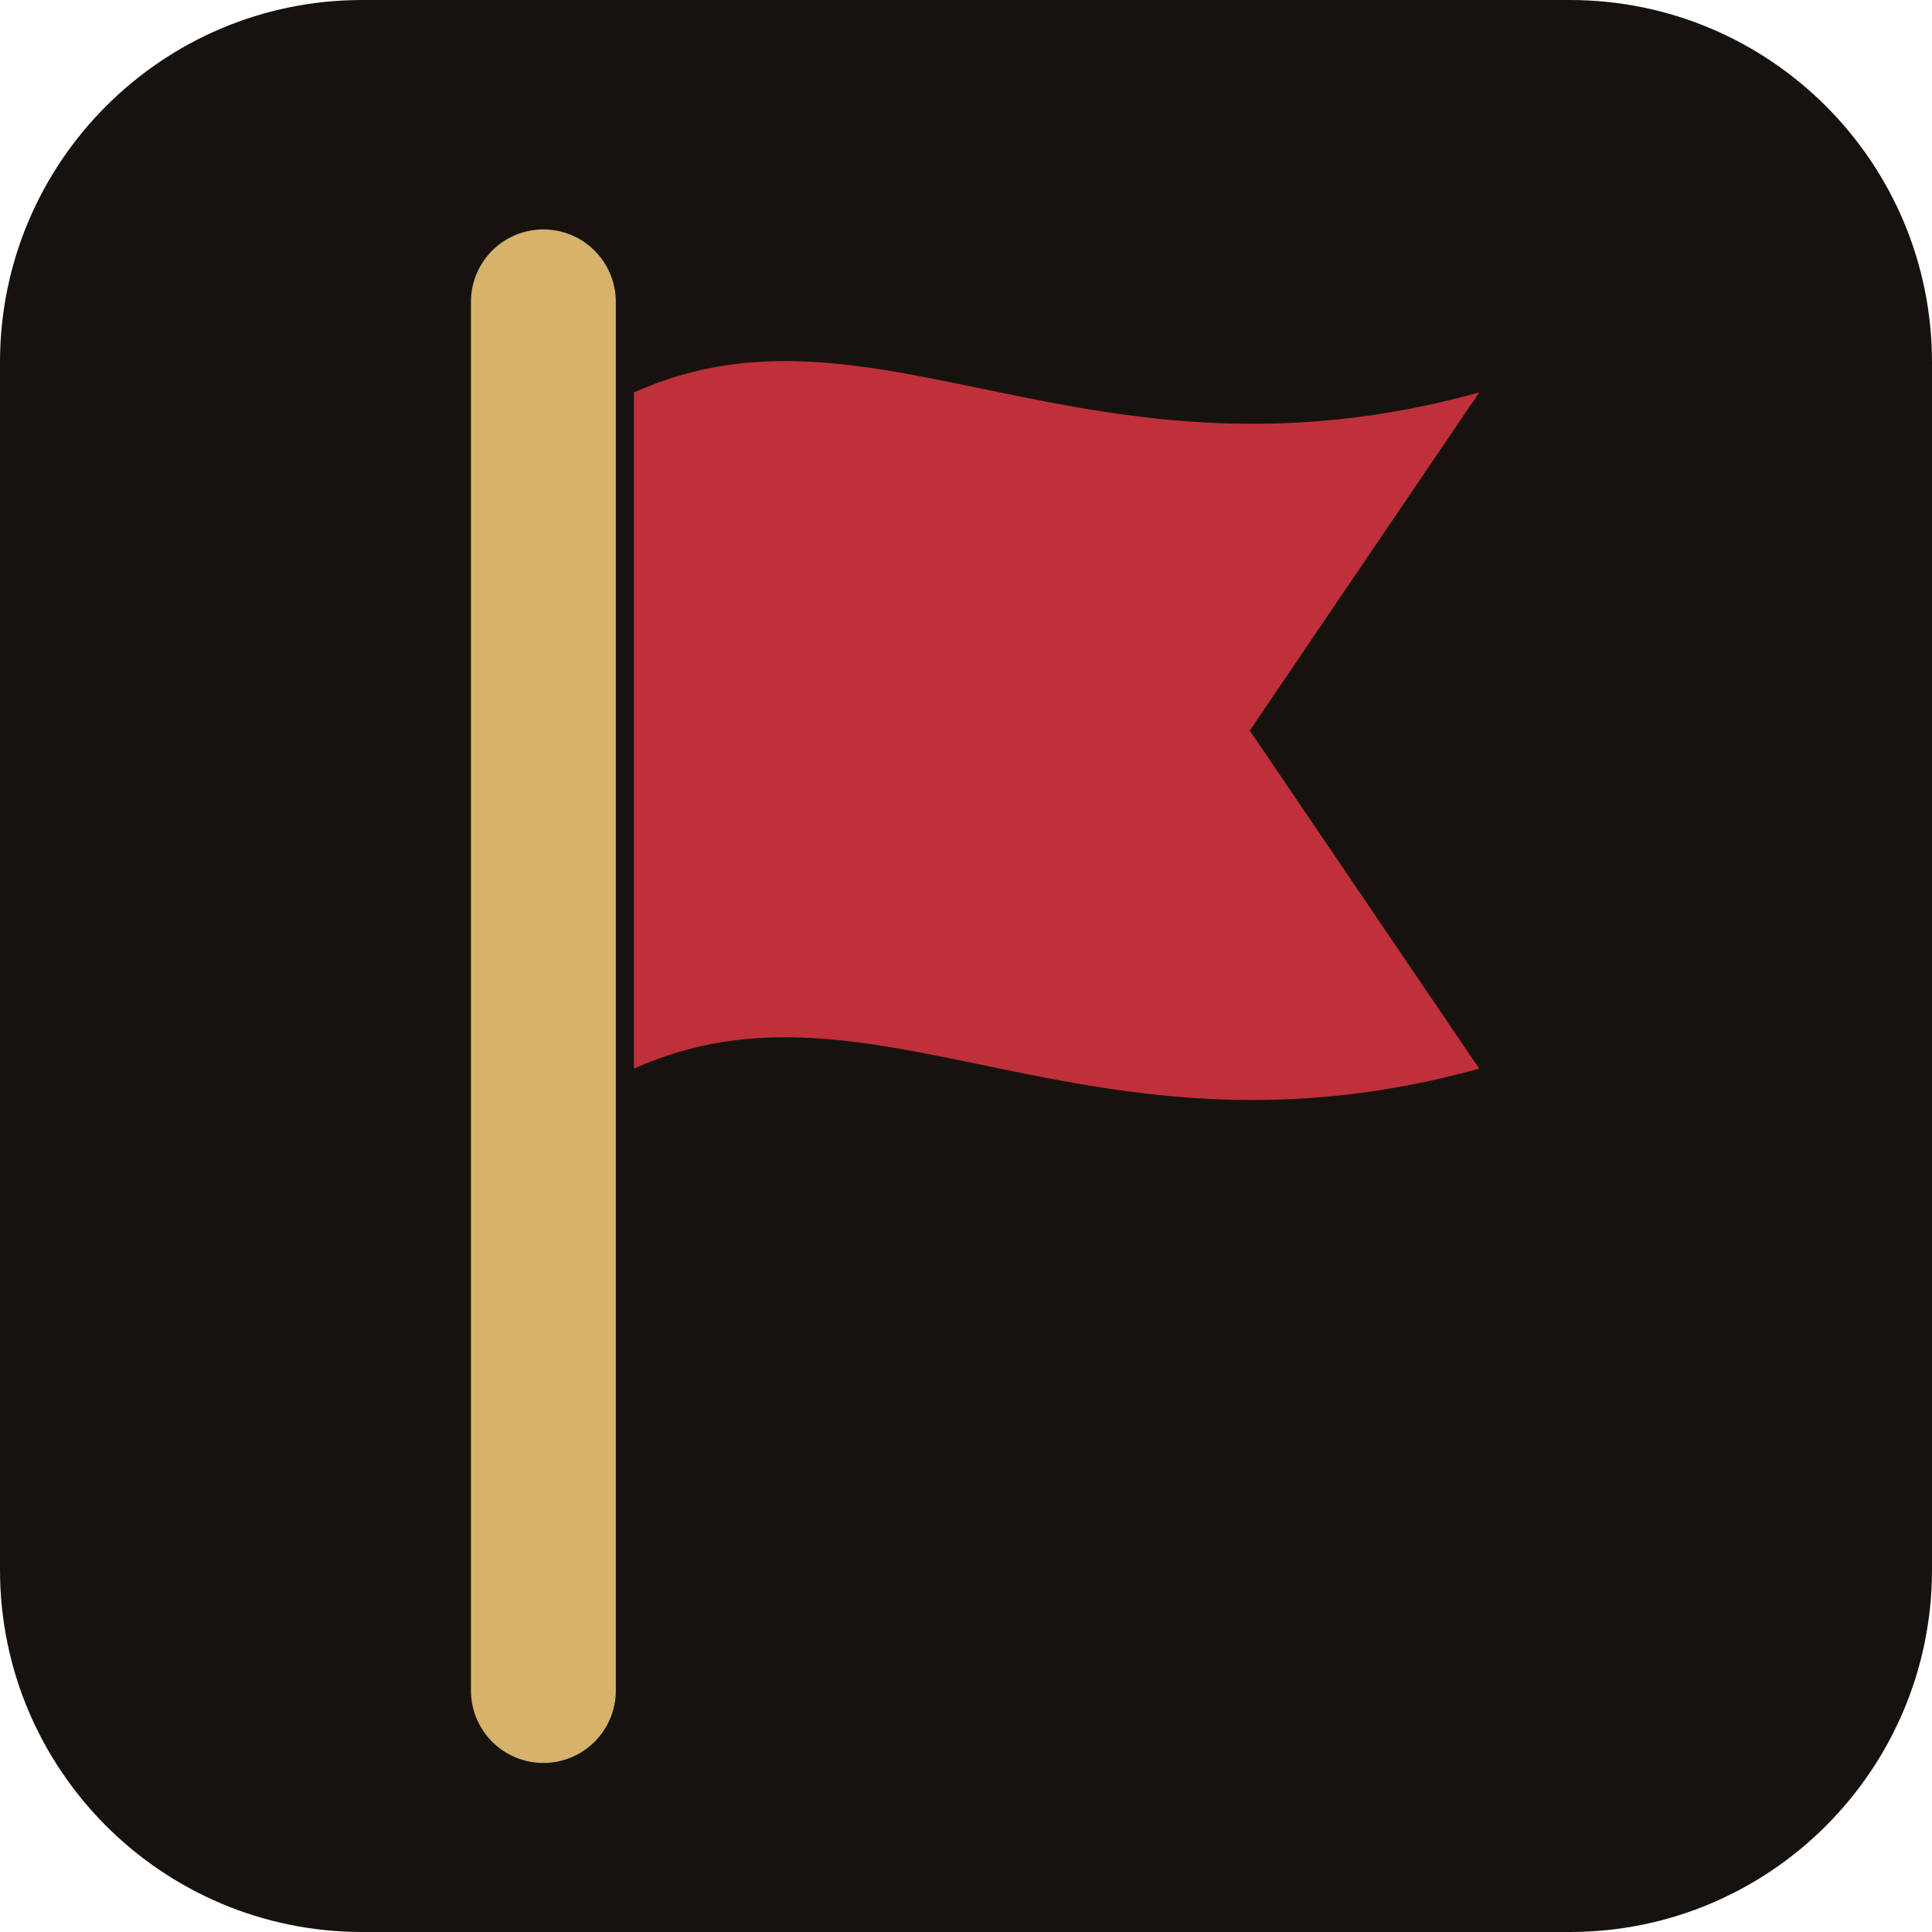
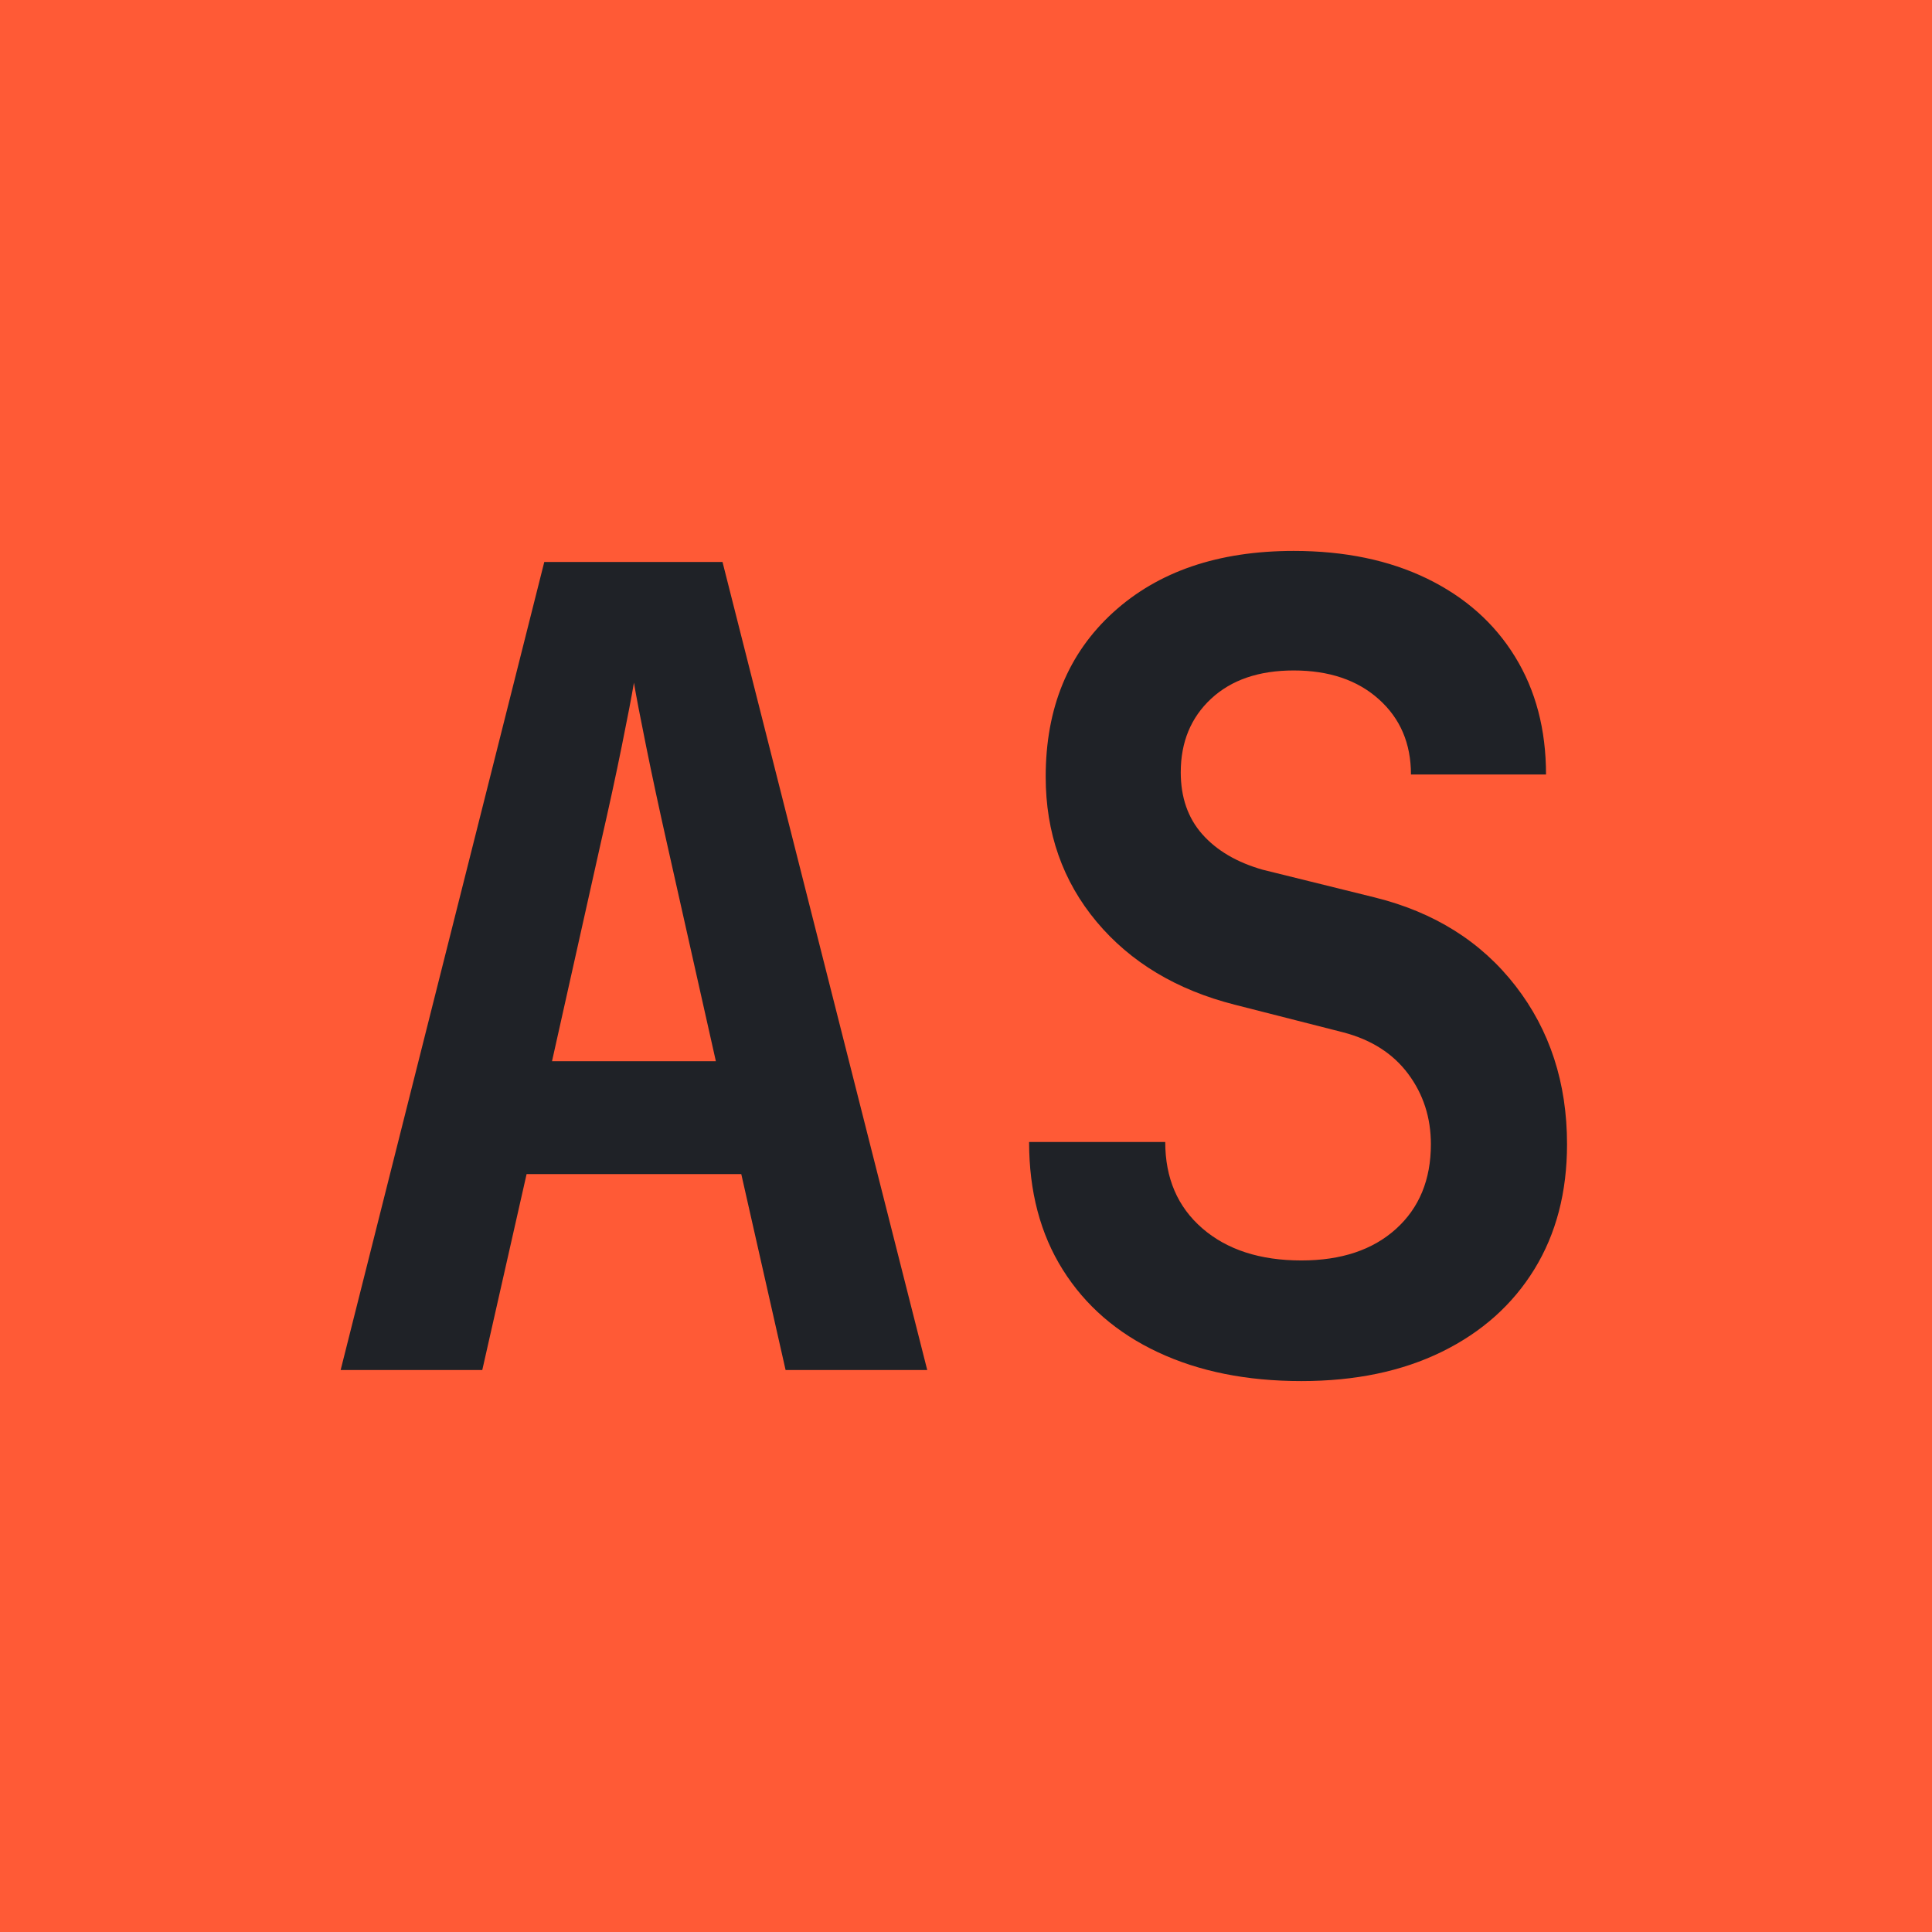
<svg xmlns="http://www.w3.org/2000/svg" viewBox="0 0 32 32">
-   <rect width="32" height="32" rx="6" fill="#16130f" />
-   <path d="M9 5v23" stroke="#d6b26a" stroke-width="2.4" stroke-linecap="round" />
-   <path d="M10.5 6.5c4-1.8 7.5 1.8 14 0l-3.8 5.6 3.8 5.6c-6.5 1.8-10-1.8-14 0z" fill="#c0303a" />
+   <rect width="32" height="32" fill="#ff5a36" />
+   <path fill="#1f2227" d="M5.642 22.692 9.015 9.308H11.967L15.358 22.692H13.012L12.278 19.447H8.722L7.988 22.692ZM9.143 17.577H11.857L11.05 13.983Q10.848 13.085 10.702 12.361Q10.555 11.637 10.5 11.307Q10.445 11.637 10.298 12.361Q10.152 13.085 9.95 13.965ZM21.555 22.875Q20.198 22.875 19.181 22.398Q18.163 21.922 17.604 21.032Q17.045 20.143 17.045 18.915H19.3Q19.3 19.813 19.914 20.345Q20.528 20.877 21.555 20.877Q22.545 20.877 23.123 20.354Q23.7 19.832 23.7 18.952Q23.7 18.292 23.324 17.787Q22.948 17.283 22.252 17.1L20.455 16.642Q19.007 16.275 18.163 15.267Q17.32 14.258 17.32 12.865Q17.32 11.16 18.438 10.143Q19.557 9.125 21.427 9.125Q22.692 9.125 23.636 9.583Q24.58 10.042 25.093 10.876Q25.607 11.71 25.607 12.828H23.37Q23.37 12.058 22.838 11.582Q22.307 11.105 21.427 11.105Q20.565 11.105 20.061 11.572Q19.557 12.04 19.557 12.792Q19.557 13.415 19.914 13.818Q20.272 14.222 20.913 14.405L22.765 14.863Q24.25 15.23 25.102 16.33Q25.955 17.43 25.955 18.952Q25.955 20.143 25.414 21.023Q24.873 21.903 23.883 22.389Q22.893 22.875 21.555 22.875Z" />
</svg>
